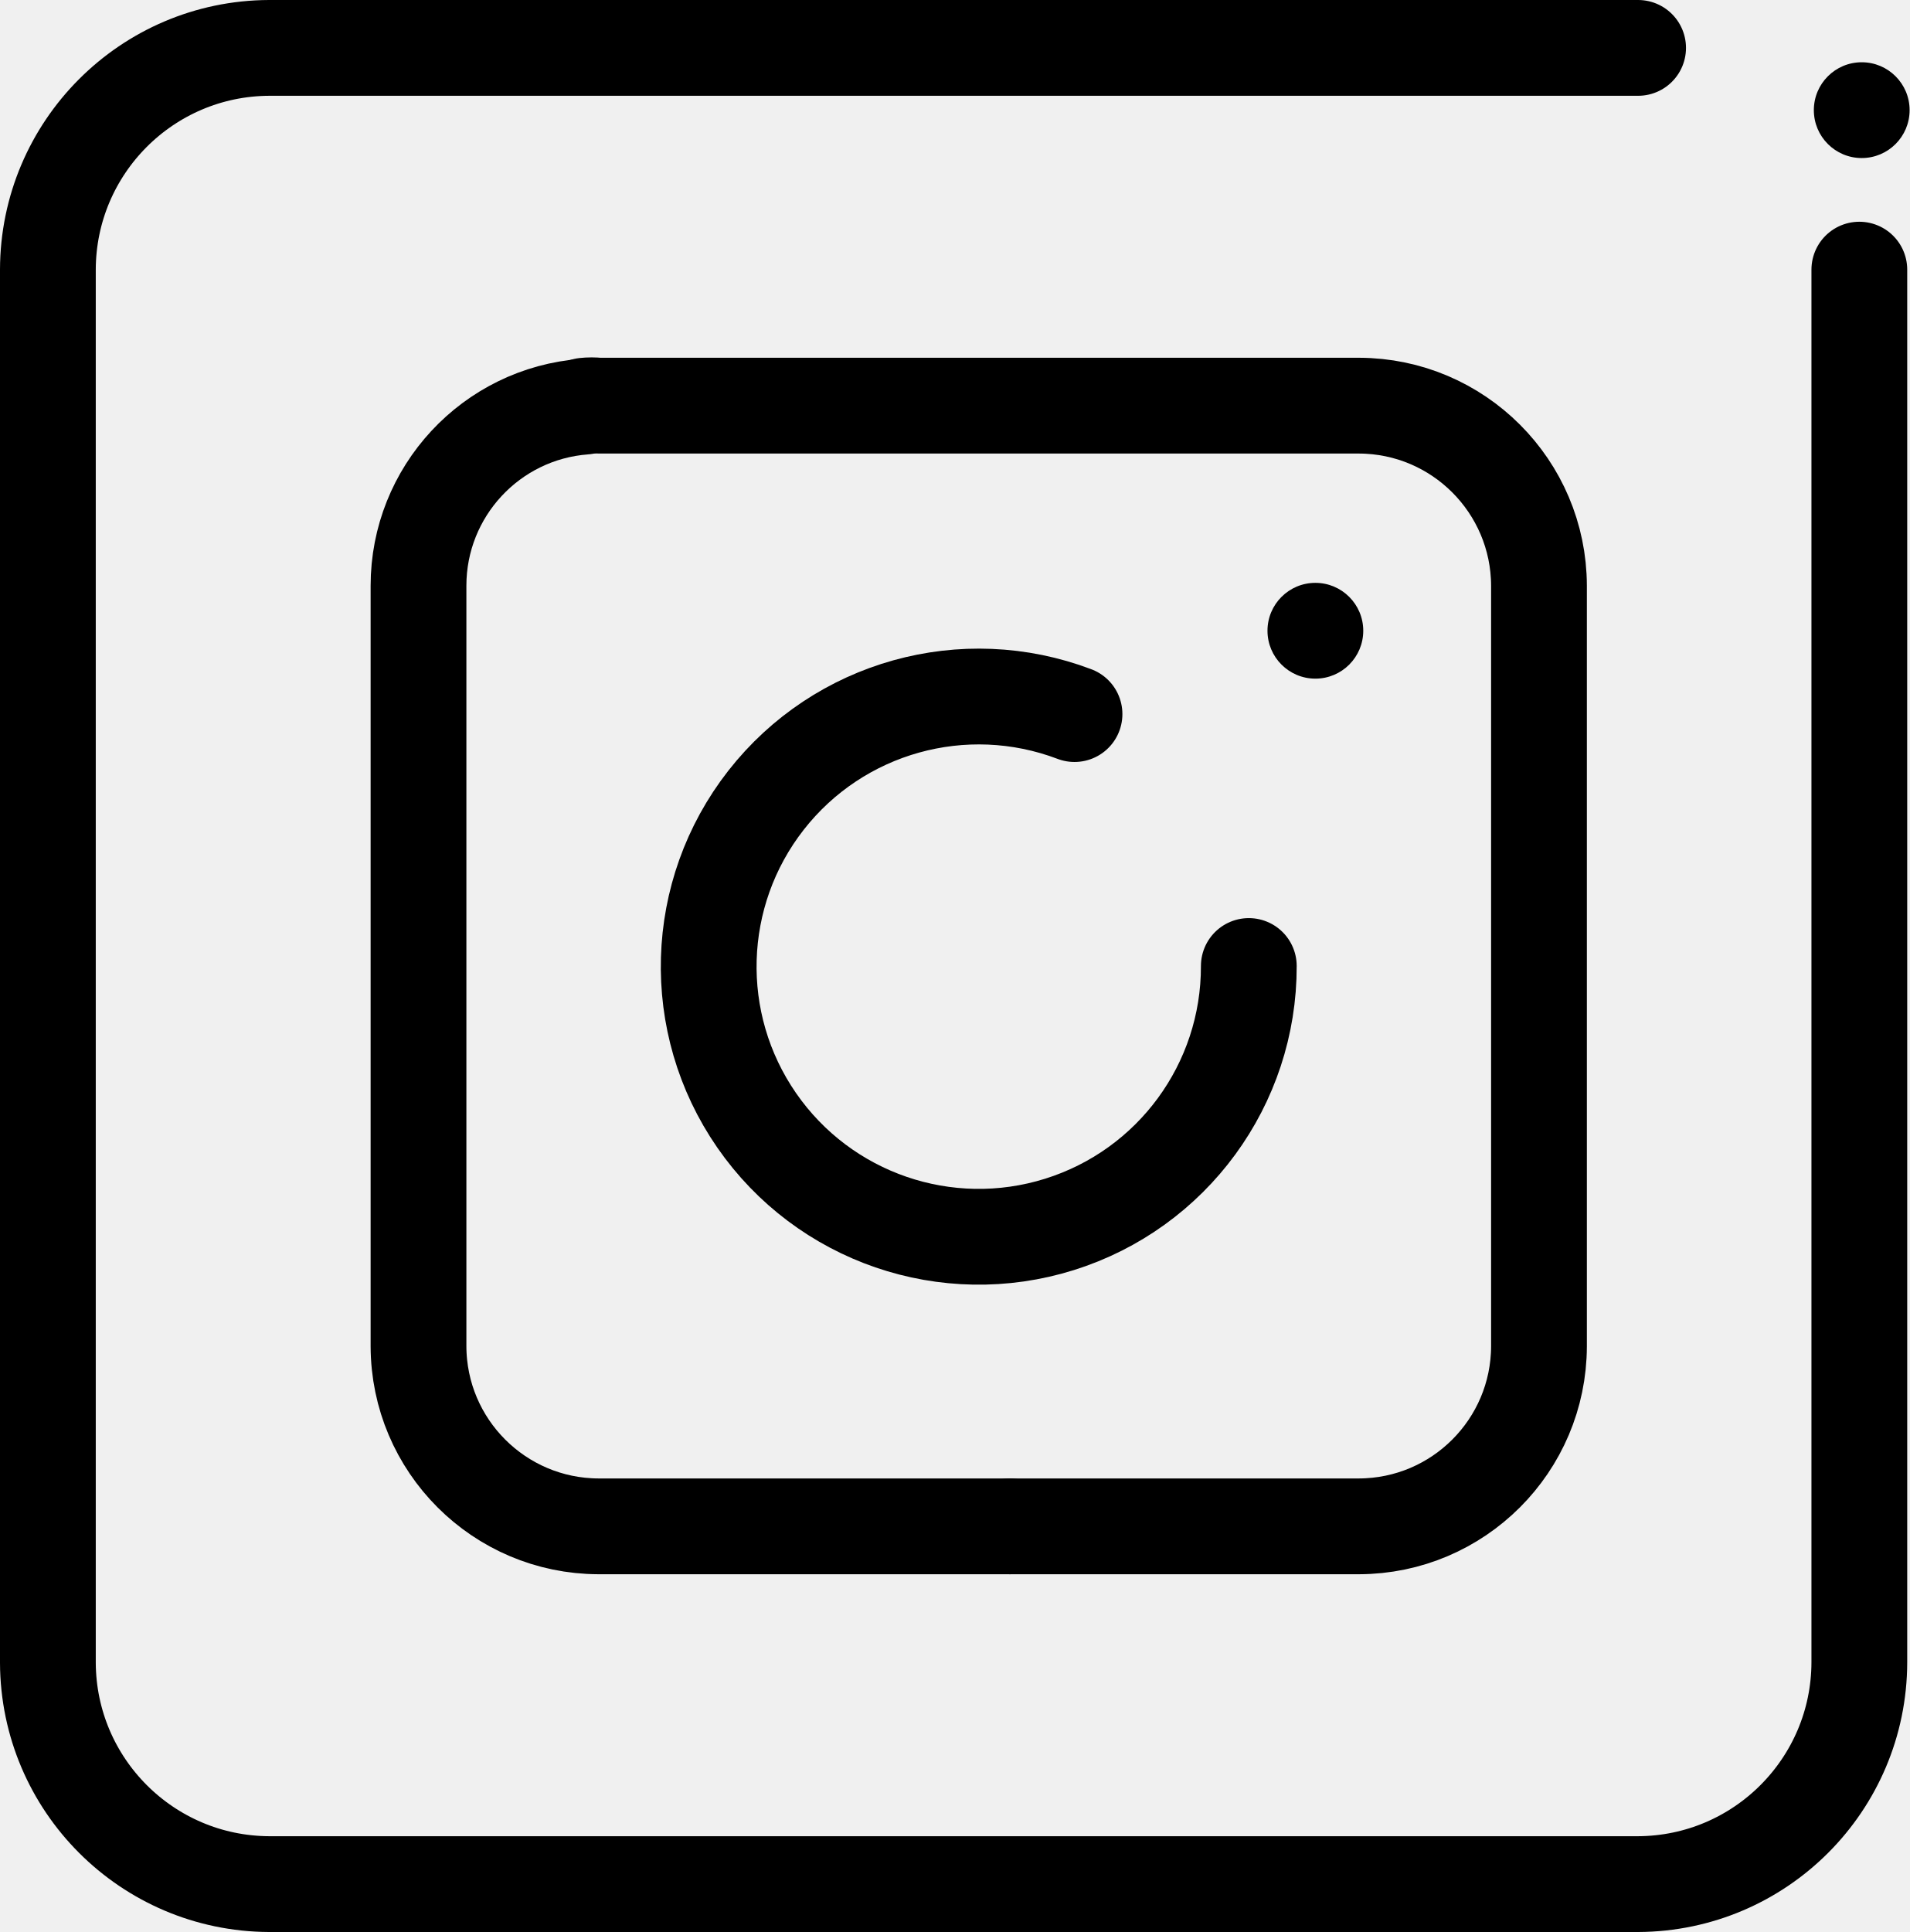
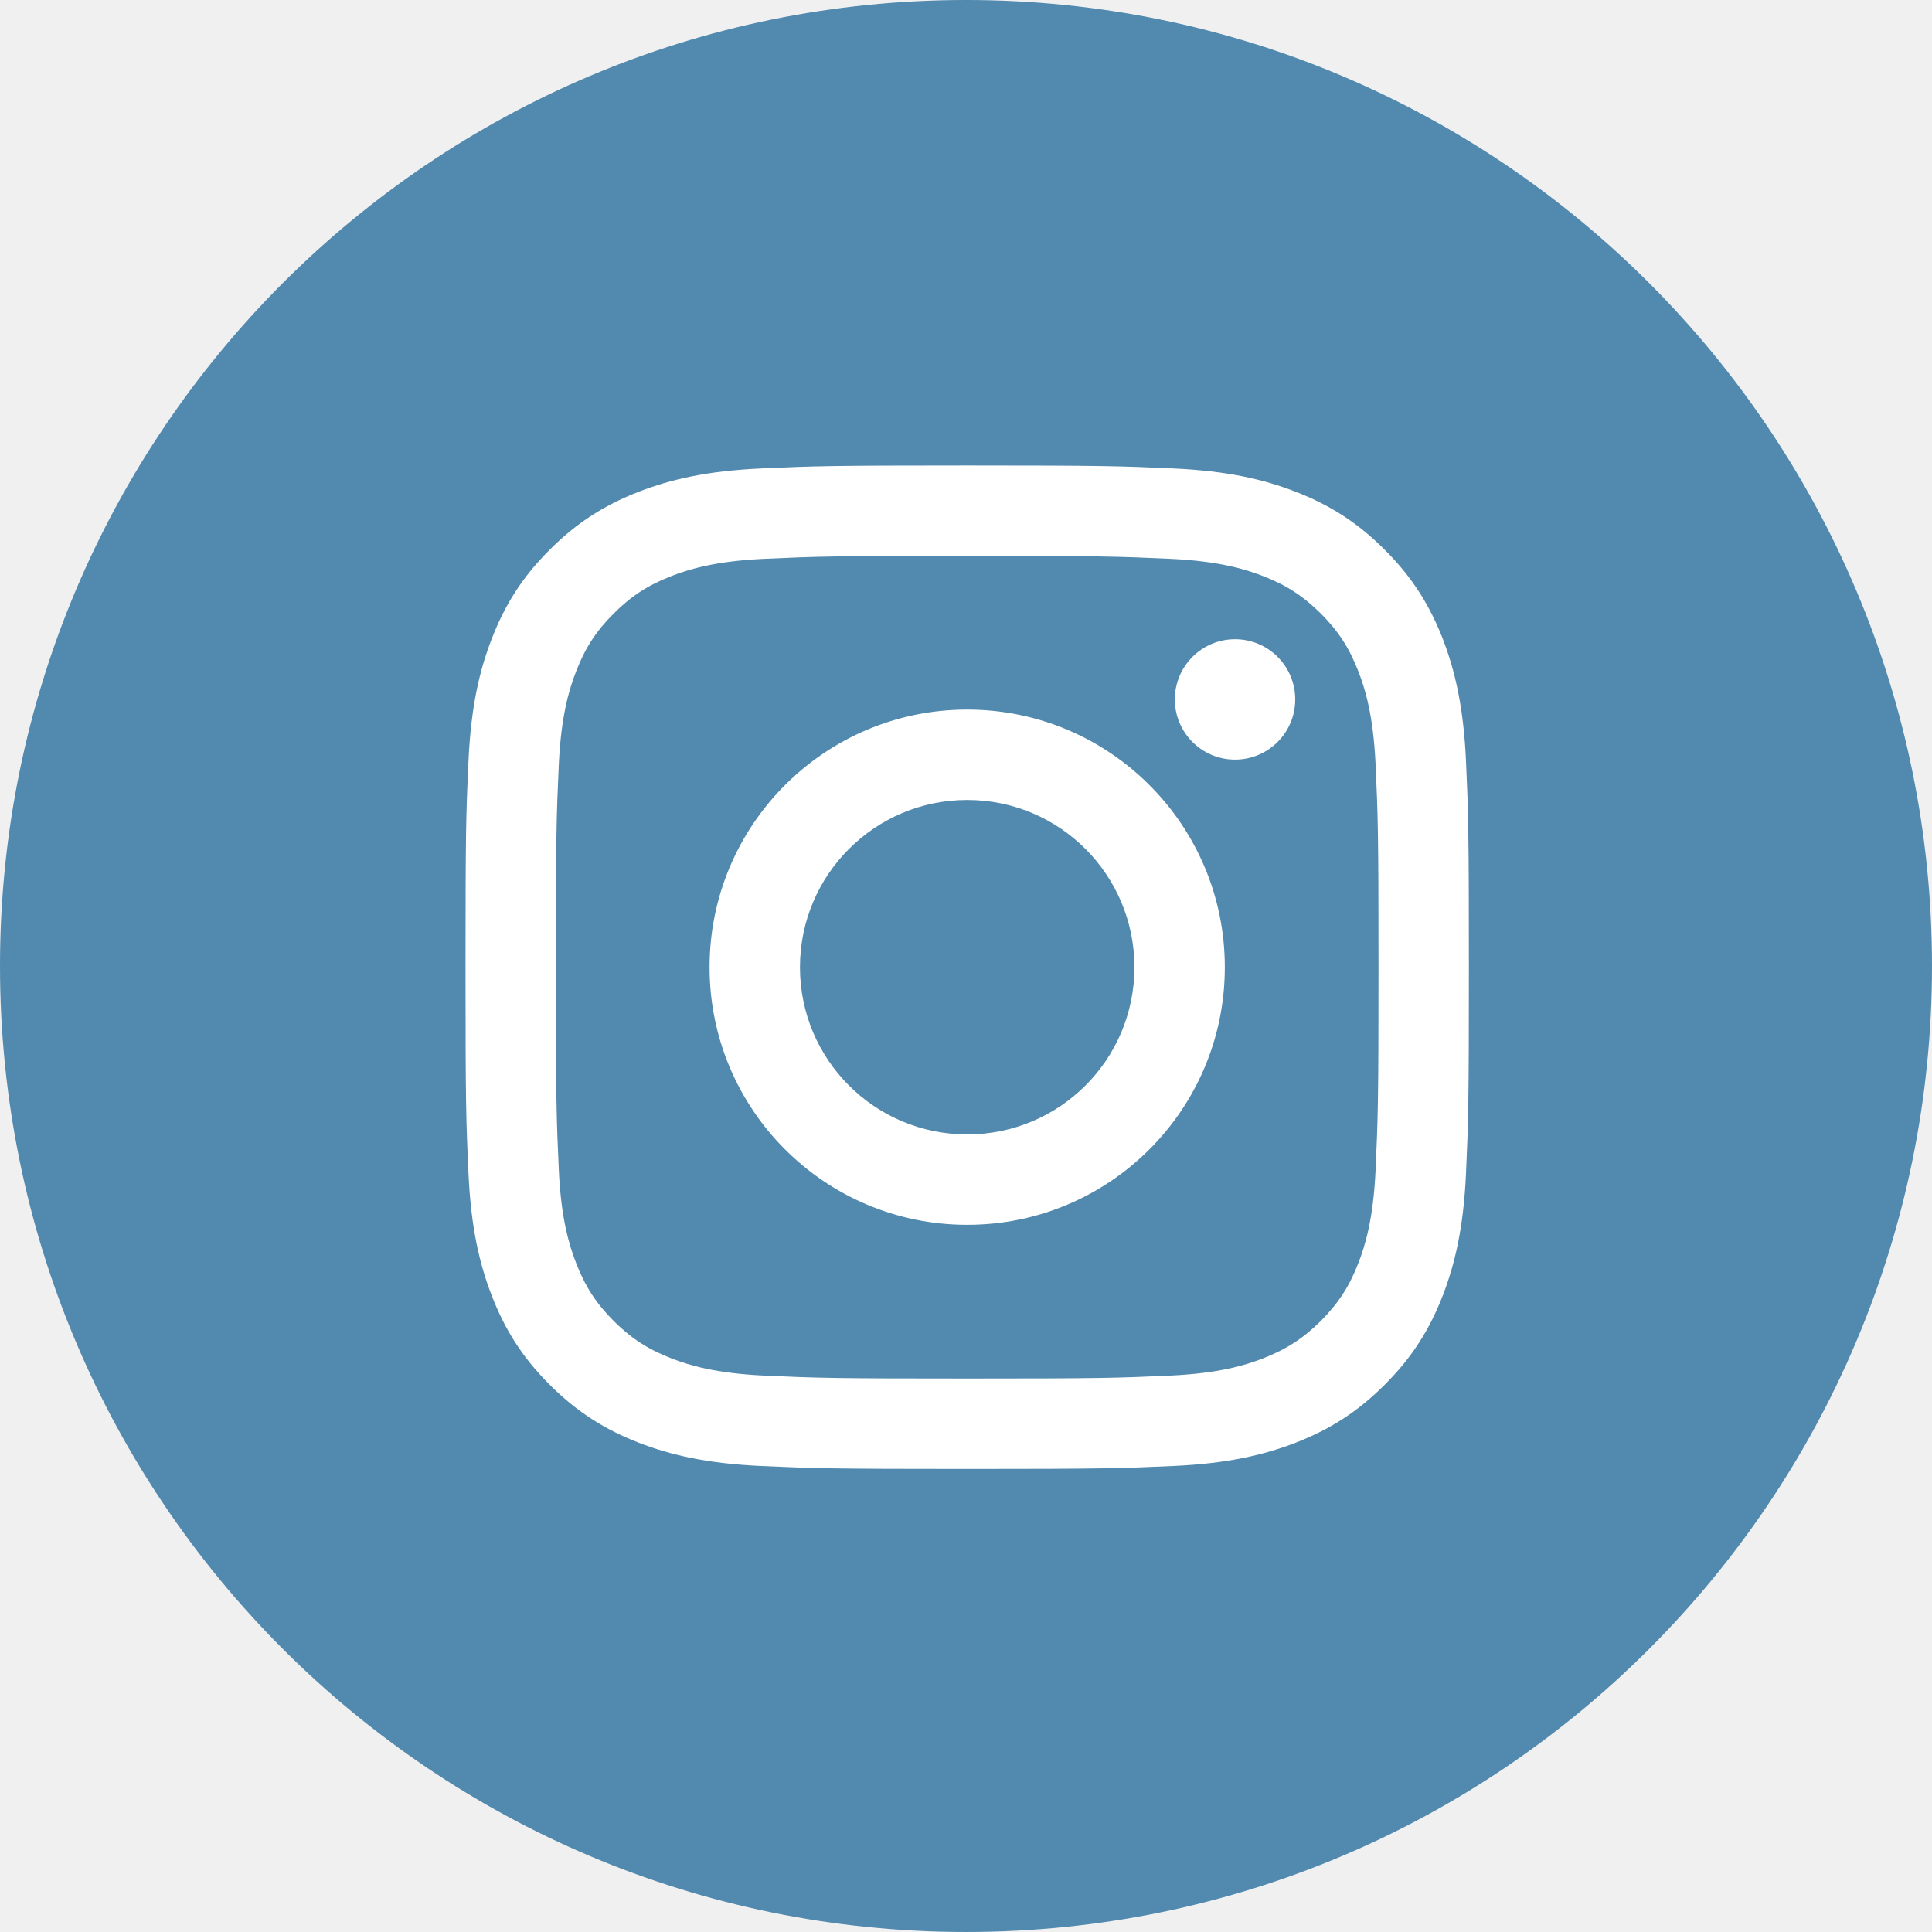
- <svg xmlns="http://www.w3.org/2000/svg" id="svg54" width="39.88" height="40.34">
-   <defs id="defs37">
-     <style id="style35">.cls-1{fill:none;stroke:#000;stroke-linecap:round;stroke-linejoin:round;stroke-width:2px}</style>
-   </defs>
-   <g data-name="Layer 6" id="Layer_6" transform="translate(-11.56 -11.83)">
-     <path class="cls-1" d="M50.39 17.46v29.08a4.64 4.64 0 0 1-4.62 4.63H17.18a4.64 4.64 0 0 1-4.62-4.62V17.46a4.64 4.64 0 0 1 4.62-4.63h28.59" id="path41" fill="none" stroke="#000" stroke-width="2" stroke-linecap="round" stroke-linejoin="round" />
-     <circle cx="50.44" cy="14.13" r="1" id="circle43" />
-     <circle cx="39.03" cy="25" r="1" id="circle45" />
-     <path class="cls-1" d="M23.77 20.32a3.75 3.75 0 0 0-3.47 3.74v15.88a3.77 3.77 0 0 0 3.76 3.76h8.59" id="path47" fill="none" stroke="#000" stroke-width="2" stroke-linecap="round" stroke-linejoin="round" />
-     <path class="cls-1" d="M32.65 43.7h7.29a3.77 3.77 0 0 0 3.76-3.76V24.06a3.77 3.77 0 0 0-3.76-3.76H24.06a1.37 1.37 0 0 0-.29 0" id="path49" fill="none" stroke="#000" stroke-width="2" stroke-linecap="round" stroke-linejoin="round" />
-     <path class="cls-1" d="M34 26.74A5.64 5.64 0 1 0 37.64 32" id="path51" fill="none" stroke="#000" stroke-width="2" stroke-linecap="round" stroke-linejoin="round" />
-   </g>
+ <svg xmlns="http://www.w3.org/2000/svg" height="154.631" overflow="visible" width="154.631">
+   <circle cx="77.315" cy="77.315" fill="#5189AF" r="77.315" />
+   <path d="M77.412 44.492c10.721 0 11.998.041 16.226.233 3.913.178 6.041.834 7.454 1.383 1.881.728 3.213 1.6 4.627 3.003 1.4 1.407 2.271 2.742 2.999 4.62.55 1.414 1.201 3.542 1.38 7.458.192 4.232.233 5.501.233 16.227 0 10.718-.041 11.995-.233 16.223-.179 3.913-.83 6.041-1.38 7.454-.728 1.881-1.599 3.213-2.999 4.627-1.414 1.4-2.746 2.265-4.627 2.999-1.413.55-3.541 1.201-7.454 1.38-4.228.192-5.505.233-16.226.233-10.722 0-11.992-.041-16.227-.233-3.912-.179-6.04-.83-7.454-1.38-1.874-.728-3.212-1.599-4.62-2.999-1.407-1.414-2.272-2.746-3-4.627-.549-1.413-1.208-3.541-1.386-7.454-.192-4.228-.233-5.505-.233-16.223 0-10.725.041-11.995.233-16.227.178-3.916.837-6.043 1.386-7.458.728-1.877 1.593-3.212 3-4.62 1.407-1.403 2.746-2.275 4.62-3.003 1.414-.549 3.542-1.205 7.454-1.383 4.235-.192 5.505-.233 16.227-.233m0-7.235c-10.9 0-12.273.045-16.556.24-4.27.196-7.194.875-9.747 1.867-2.636 1.026-4.88 2.399-7.111 4.633-2.238 2.23-3.61 4.472-4.633 7.111-.995 2.557-1.668 5.474-1.867 9.75-.199 4.283-.24 5.649-.24 16.556 0 10.91.042 12.27.24 16.553.199 4.276.872 7.193 1.867 9.746 1.023 2.649 2.396 4.888 4.633 7.118 2.23 2.23 4.475 3.604 7.111 4.634 2.553.988 5.478 1.668 9.747 1.866 4.283.192 5.656.24 16.556.24 10.906 0 12.272-.048 16.556-.24 4.276-.198 7.193-.878 9.746-1.866 2.643-1.03 4.888-2.403 7.111-4.634 2.237-2.23 3.61-4.469 4.641-7.118.988-2.553 1.667-5.463 1.866-9.746.192-4.283.233-5.643.233-16.553 0-10.907-.041-12.273-.233-16.556-.199-4.276-.878-7.193-1.866-9.75-1.03-2.639-2.403-4.88-4.641-7.111-2.224-2.234-4.469-3.607-7.111-4.633-2.553-.992-5.47-1.671-9.746-1.867-4.283-.195-5.65-.24-16.556-.24m0 19.535c-11.388 0-20.62 9.232-20.62 20.623s9.232 20.616 20.62 20.616c11.394 0 20.619-9.226 20.619-20.616s-9.225-20.623-20.619-20.623m0 34.004c-7.393 0-13.385-5.985-13.385-13.381s5.992-13.388 13.385-13.388c7.398 0 13.384 5.992 13.384 13.388s-5.985 13.381-13.384 13.381m26.254-34.817a4.815 4.815 0 0 0-4.818-4.818 4.82 4.82 0 0 0-4.818 4.818 4.817 4.817 0 1 0 9.636 0" fill="#FFF" />
</svg>
